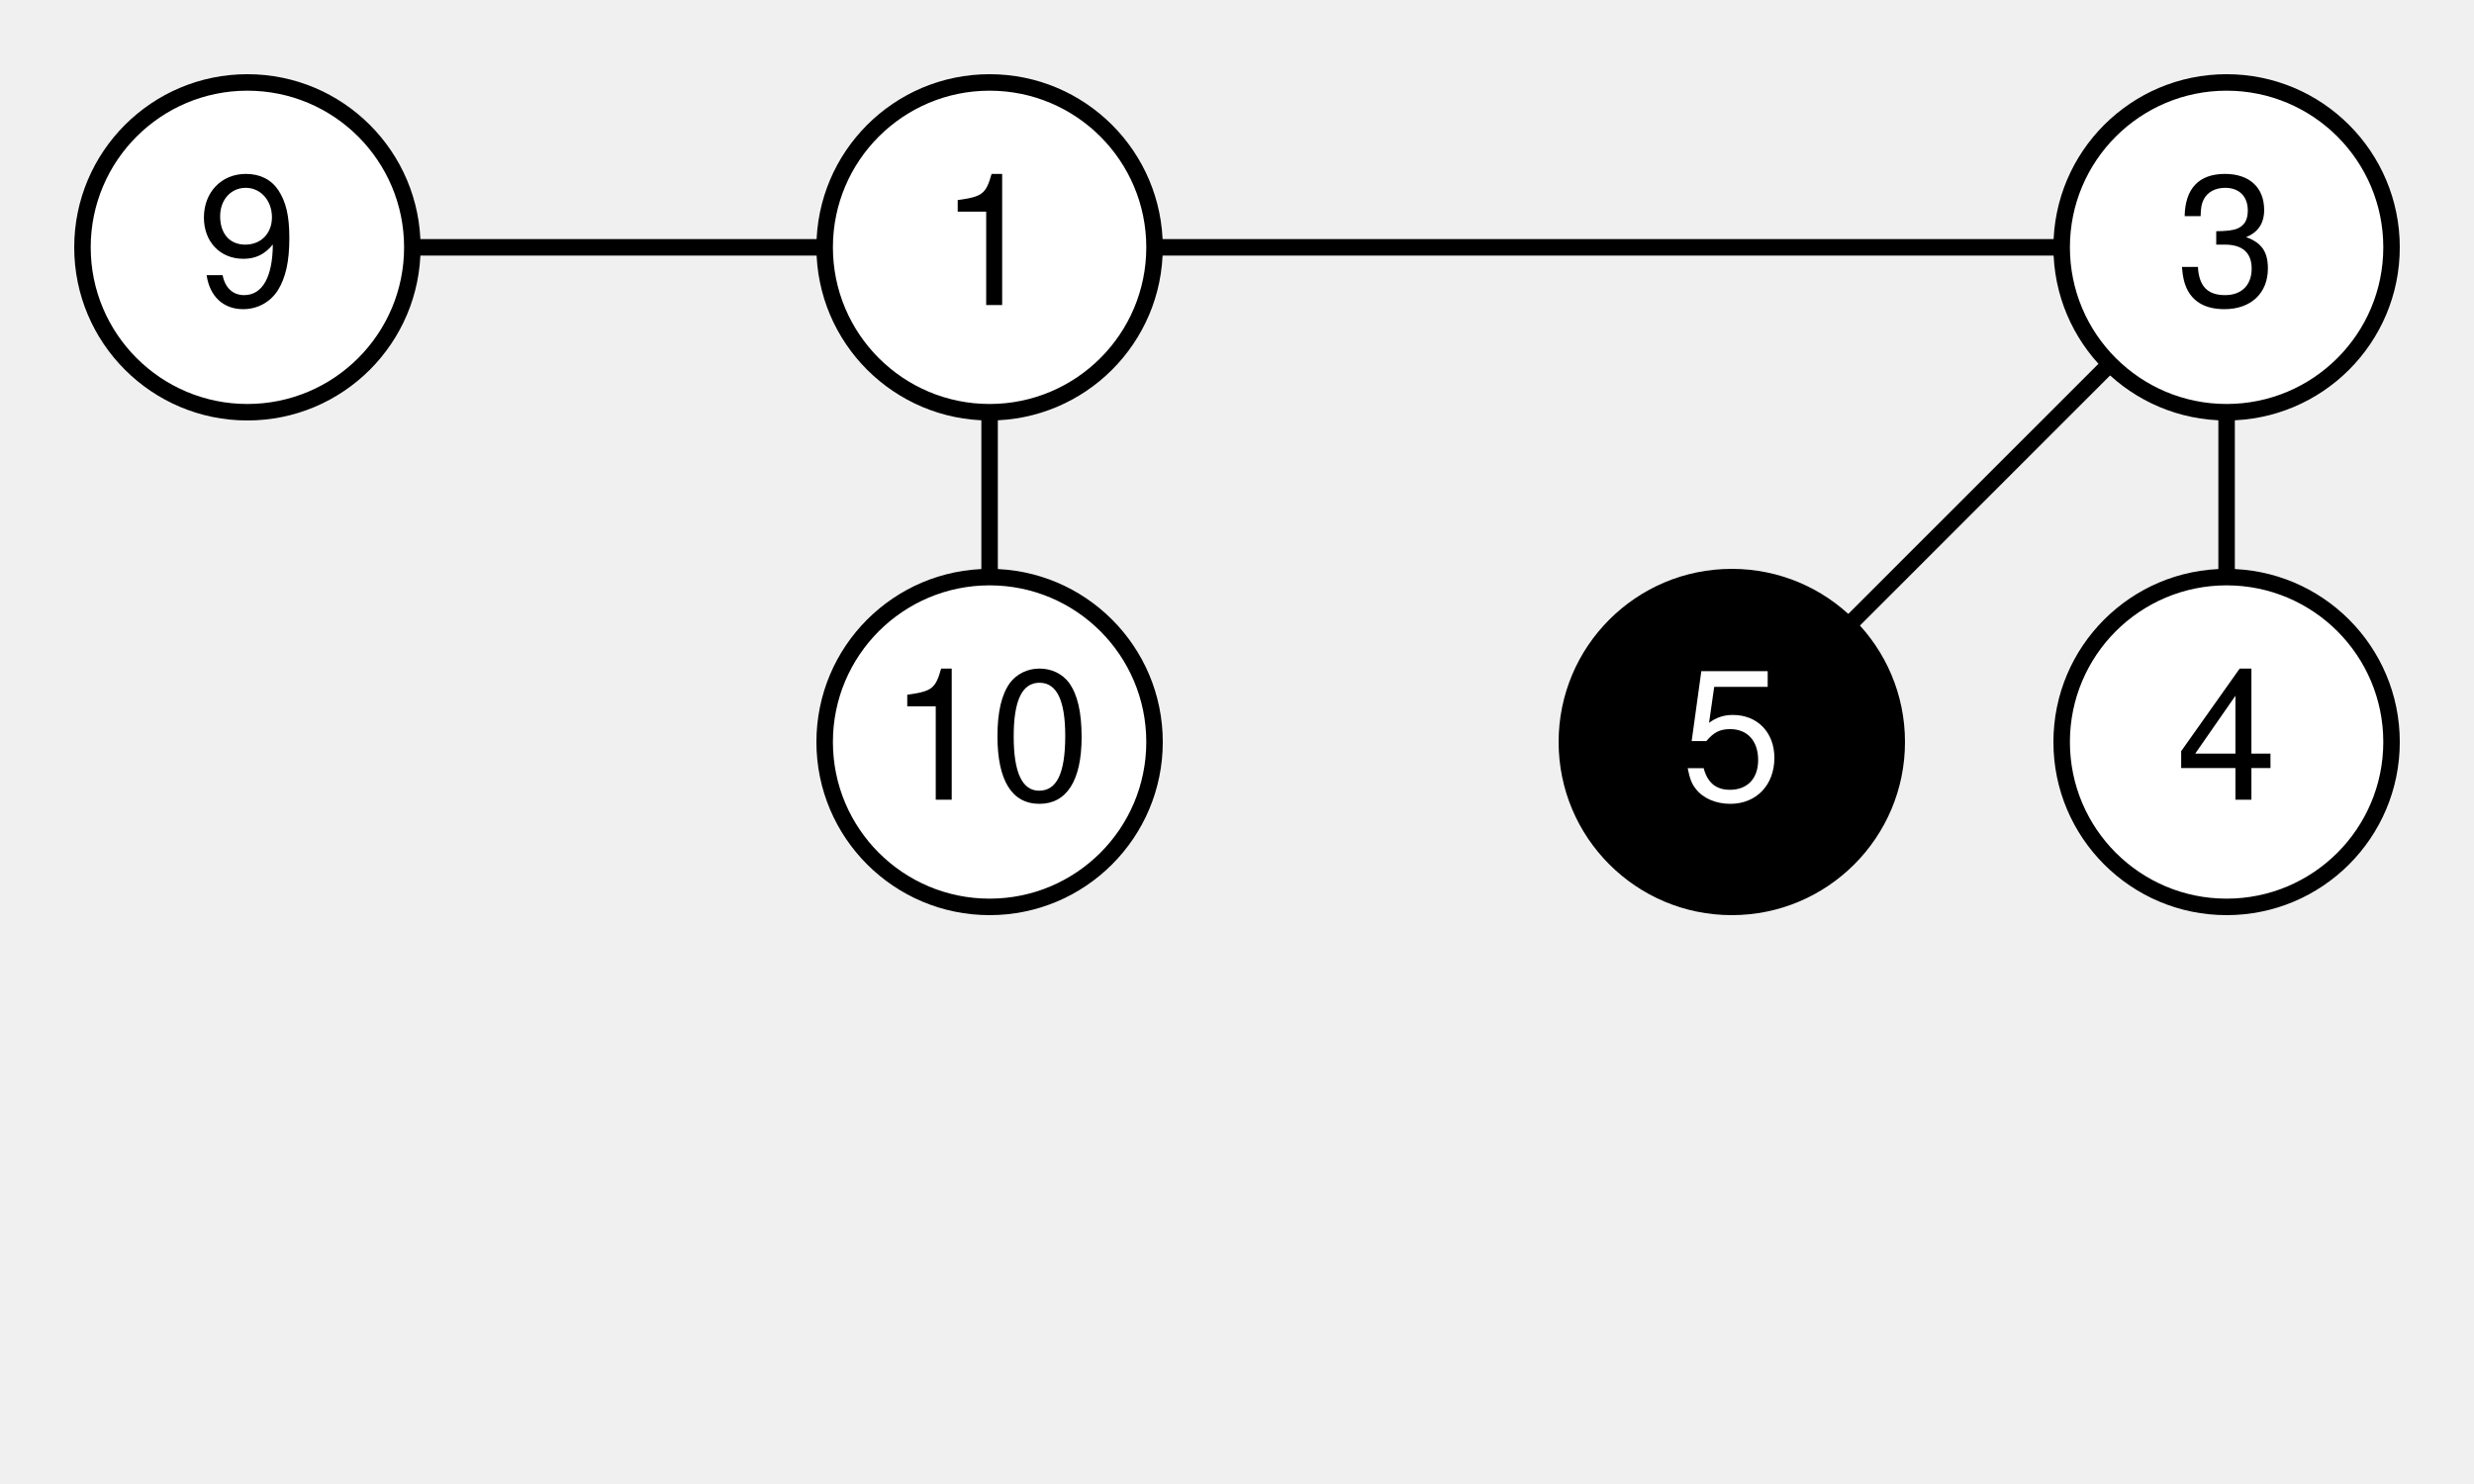
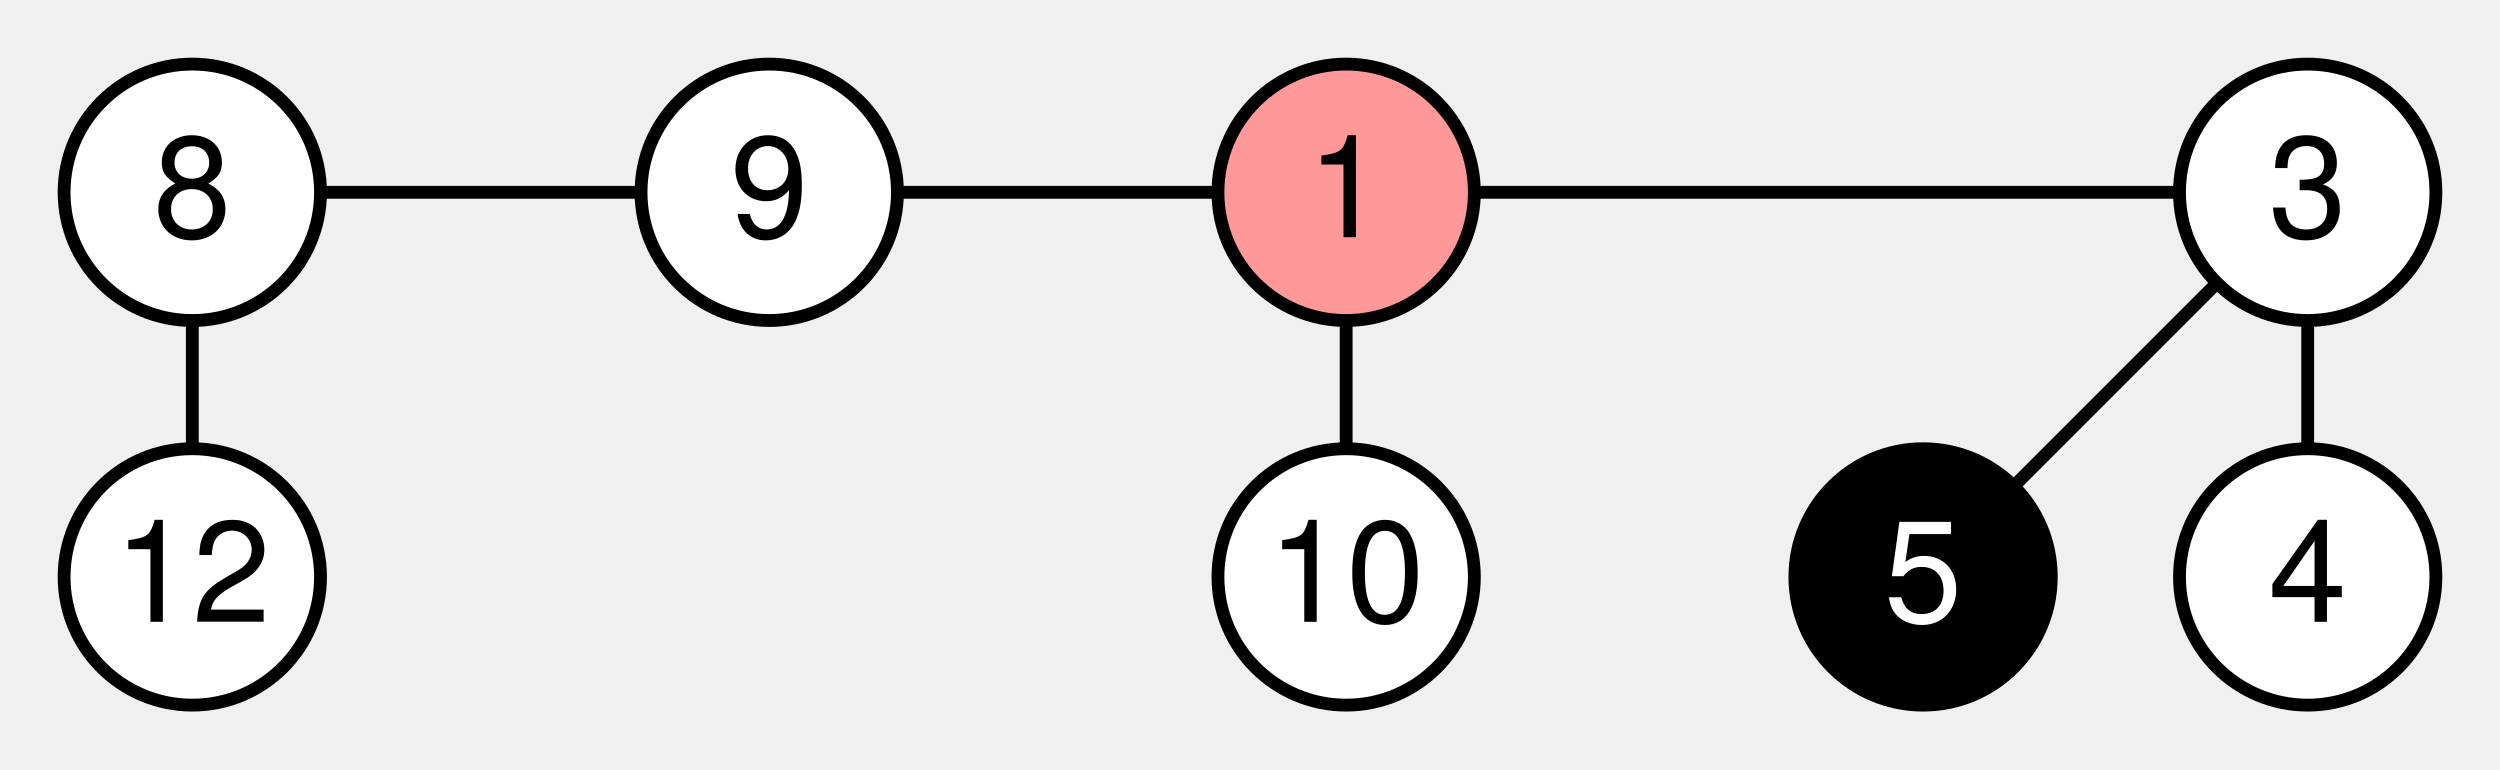
- <svg xmlns="http://www.w3.org/2000/svg" xmlns:xlink="http://www.w3.org/1999/xlink" viewBox="0 0 300 180" version="1.1">
-   <svg width="300" height="180" version="1.1" class="playing" id="player">
+ <svg xmlns="http://www.w3.org/2000/svg" xmlns:xlink="http://www.w3.org/1999/xlink" viewBox="0 0 390 120" version="1.1">
+   <svg width="390" height="120" version="1.1" class="playing" id="player">
    <style>
-             .red { fill: hsl(0,100%,80%); }
-             .yellow { fill: hsl(60,100%,80%); }
-             .green { fill: hsl(120,100%,80%); }
-             .teal { fill: hsl(180,100%,80%); }
-             .blue { fill: hsl(240,100%,80%); }
-             .purple { fill: hsl(300,100%,80%); }
+             .red { fill: hsl(0,100%,80%) !important; }
+             .yellow { fill: hsl(60,100%,80%) !important; }
+             .green { fill: hsl(120,100%,80%) !important; }
+             .teal { fill: hsl(180,100%,80%) !important; }
+             .blue { fill: hsl(240,100%,80%) !important; }
+             .purple { fill: hsl(300,100%,80%) !important; }
            .black { fill: #000 !important; }
            .white { fill: #FFF !important; }
            line { stroke-width: 2; stroke: #000; }
            text { text-anchor: middle; font-family: Helvetica, Arial, sans-serif; font-size: 22px; }
            ellipse { stroke-width: 2; stroke: #000; }
            ellipse:not(.no-color) { fill: #FFF; }
            text:not(.no-color) { fill: #000; }
            path { stroke: #000; stroke-width: 2; }
            .step { font-size:18px; }
            .playing #play-button {
                display:none;
            }
            #play-button path {
                -webkit-transform: scale(1);
                transform: scale(1);
            }
            svg:hover #play-button path {
                -webkit-transform: scale(1.5);
                transform: scale(1.5);
            }
            svg[width]:not(.playing):hover {
                cursor:pointer;
            }
        </style>
    <animate xlink:href="#links1" id="links1pause1" begin="indefinite" attributeName="opacity" attributeType="XML" from="1" to="1" dur="0.5s" />
    <animate xlink:href="#links1" id="links1fade" begin="links1pause1.end" attributeName="opacity" attributeType="XML" from="1" to="0" dur="0.5s" />
-     <animate xlink:href="#links1" id="links1pause2" begin="links1fade.end" attributeName="opacity" attributeType="XML" from="0" to="0" dur="6s" />
+     <animate xlink:href="#links1" id="links1pause2" begin="links1fade.end" attributeName="opacity" attributeType="XML" from="0" to="0" dur="5s" />
    <animate xlink:href="#e1" id="e1pause1" begin="indefinite" attributeName="opacity" attributeType="XML" from="1" to="1" dur="1.5s" />
    <animate xlink:href="#e1" id="e1fade" begin="e1pause1.end" attributeName="opacity" attributeType="XML" from="1" to="0" dur="0.5s" />
-     <animate xlink:href="#e1" id="e1pause2" begin="e1fade.end" attributeName="opacity" attributeType="XML" from="0" to="0" dur="5s" />
+     <animate xlink:href="#e1" id="e1pause2" begin="e1fade.end" attributeName="opacity" attributeType="XML" from="0" to="0" dur="4s" />
    <animateTransform xlink:href="#e10" id="e10pause1" begin="indefinite" attributeName="transform" attributeType="XML" type="translate" from="0,0" to="0,0" dur="2.5s" />
    <animateTransform xlink:href="#e10" id="e10move" begin="e10pause1.end" attributeName="transform" attributeType="XML" type="translate" from="0,0" to="0,-60" dur="1s" calcMode="spline" keySplines="0.25 0.1 0.25 1" keyTimes="0;1" />
-     <animateTransform xlink:href="#e10" id="e10pause2" begin="e10move.end" attributeName="transform" attributeType="XML" type="translate" from="0,-60" to="0,-60" dur="3.5s" />
+     <animateTransform xlink:href="#e10" id="e10pause2" begin="e10move.end" attributeName="transform" attributeType="XML" type="translate" from="0,-60" to="0,-60" dur="2.5s" />
    <animate xlink:href="#link9to3" id="link9to3pause1" begin="indefinite" attributeName="opacity" attributeType="XML" from="0" to="0" dur="4s" />
    <animate xlink:href="#link9to3" id="link9to3show" begin="link9to3pause1.end" attributeName="opacity" attributeType="XML" from="0" to="1" dur="0.5s" />
-     <animate xlink:href="#link9to3" id="link9to3pause2" begin="link9to3show.end" attributeName="opacity" attributeType="XML" from="1" to="1" dur="2.5s" />
-     <animate xlink:href="#e3circle" id="e1circlepause1" begin="indefinite" attributeName="fill" attributeType="XML" from="hsl(0,100%,100%)" to="hsl(0,100%,100%)" dur="5s" />
-     <animate xlink:href="#e3circle" id="e1circlefill" begin="e1circlepause1.end" attributeName="fill" attributeType="XML" from="hsl(0,100%,100%)" to="hsl(0,100%,80%)" dur="0.5s" />
-     <animate xlink:href="#e3circle" id="e1circlepause2" begin="e1circlefill.end" attributeName="fill" attributeType="XML" from="hsl(0,100%,80%)" to="hsl(0,100%,80%)" dur="1.5s" />
+     <animate xlink:href="#link9to3" id="link9to3pause2" begin="link9to3show.end" attributeName="opacity" attributeType="XML" from="1" to="1" dur="1.5s" />
    <g transform="translate(30,30)">
-       <path id="link9to3" d="m0 0 l240,0" opacity="0" />
+       <path id="link9to3" d="m0 0 l330,0" opacity="0" />
      <g id="links1">
-         <path d="m0 0 l90,0" />
-         <g transform="translate(90,0)">
-           <path d="m0 0 l150,0" />
+         <path d="m0 0 l330,0" />
+         <g transform="translate(180,0)">
          <path d="m0 0 l0,60" />
        </g>
      </g>
      <g>
+         <path d="m0 0 l0,60" />
+         <ellipse ry="20" rx="20" cy="0" cx="0" />
+         <text y="7" x="0">8</text>
+         <g transform="translate(0,60)">
+           <ellipse ry="20" rx="20" cy="0" cx="0" />
+           <text y="7" x="0">12</text>
+         </g>
+       </g>
+       <g transform="translate(90,0)">
        <ellipse ry="20" rx="20" />
        <text y="7" x="0">9</text>
      </g>
-       <g transform="translate(90,0)">
+       <g transform="translate(180,0)">
        <g id="e1">
          <ellipse ry="20" rx="20" cy="0" cx="0" class="red" />
          <text y="7" x="0">1</text>
        </g>
        <g transform="translate(0,60)">
          <g id="e10">
            <ellipse ry="20" rx="20" cy="0" cx="0" />
            <text y="7" x="0">10</text>
          </g>
        </g>
      </g>
-       <g transform="translate(240,0)">
+       <g transform="translate(330,0)">
        <g id="t3">
          <path d="m0 0 l0,60" />
          <path d="m0 0 l-60,60" />
          <ellipse id="e3circle" ry="20" rx="20" cy="0" cx="0" class="no-color" fill="#FFF" />
          <text y="7" x="0">3</text>
          <g transform="translate(0,60)">
            <ellipse ry="20" rx="20" cy="0" cx="0" />
            <text y="7" x="0">4</text>
          </g>
          <g transform="translate(-60,60)">
            <ellipse ry="20" rx="20" cy="0" cx="0" class="black" />
            <text y="7" x="0" class="white">5</text>
          </g>
        </g>
      </g>
    </g>
-     <g id="play-button" transform="translate(150,80)">
+     <g id="play-button" transform="translate(195,60)">
      <path d="m-30 -36l60 36l-60 36z" opacity=".85" fill="hsl(0,0%,80%)" stroke-width="0" />
    </g>
    <rect x="0" y="0" width="300" height="180" id="click-mask" fill="transparent" />
  </svg>
</svg>
